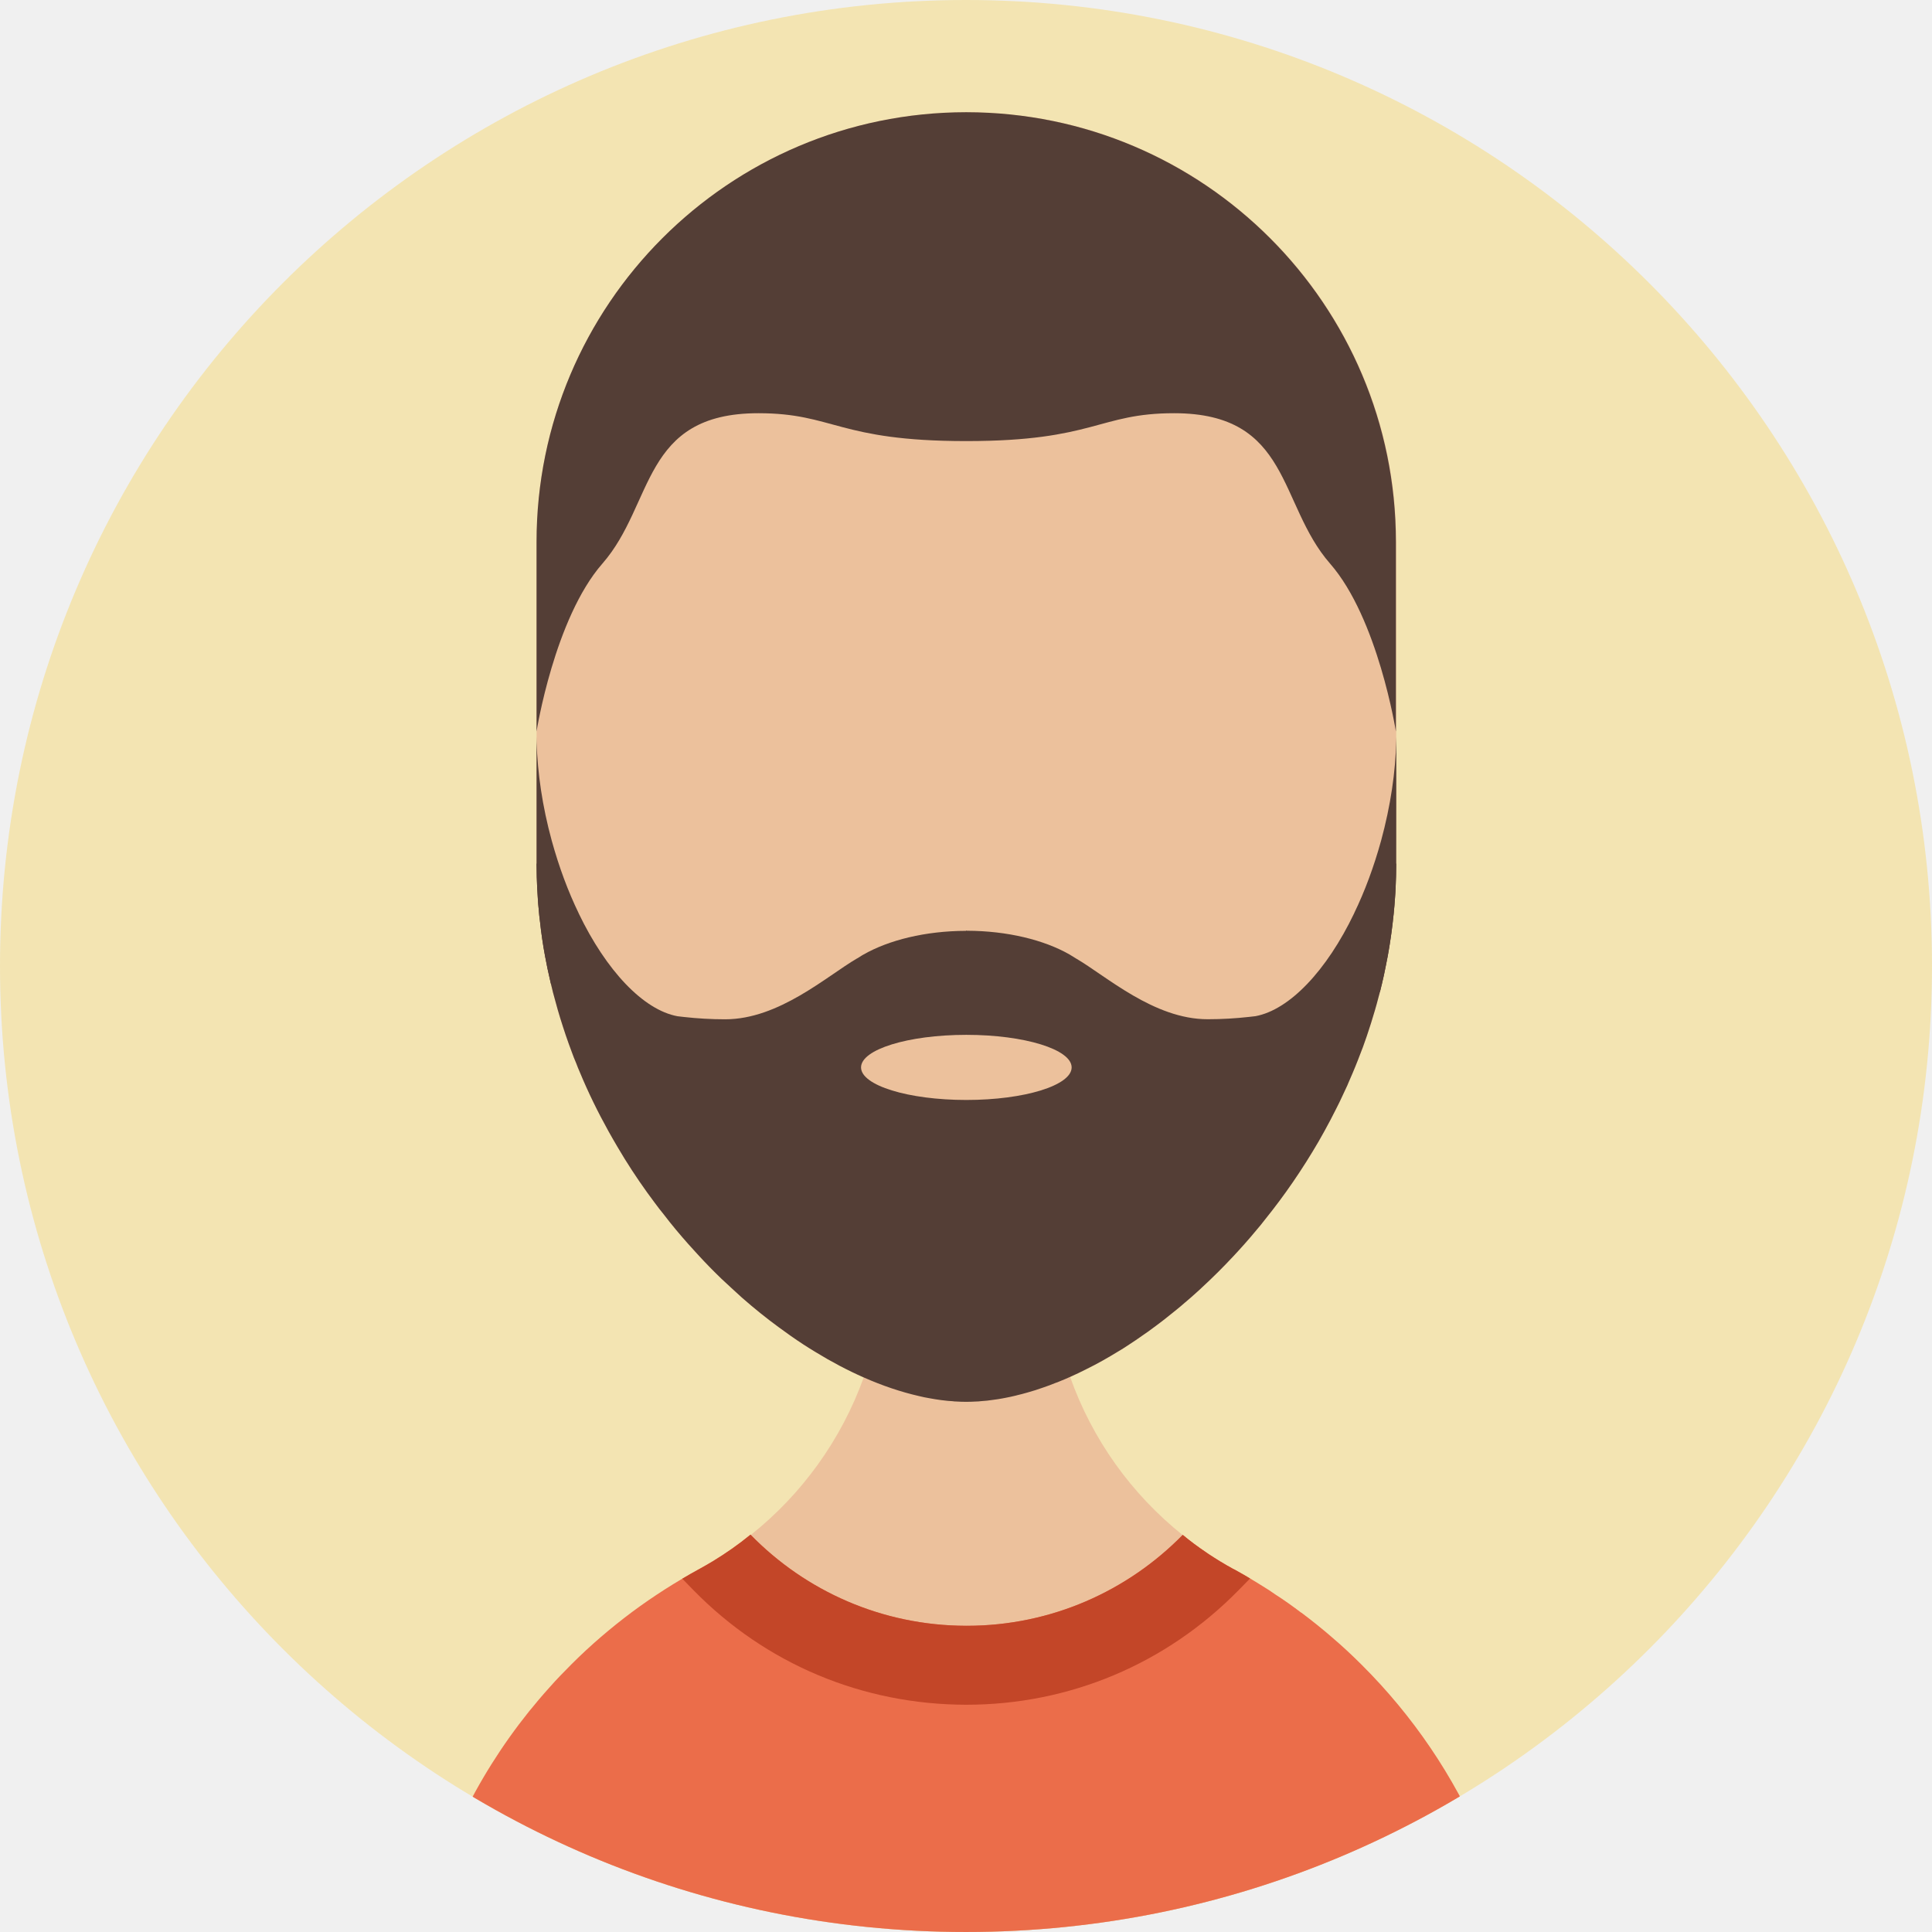
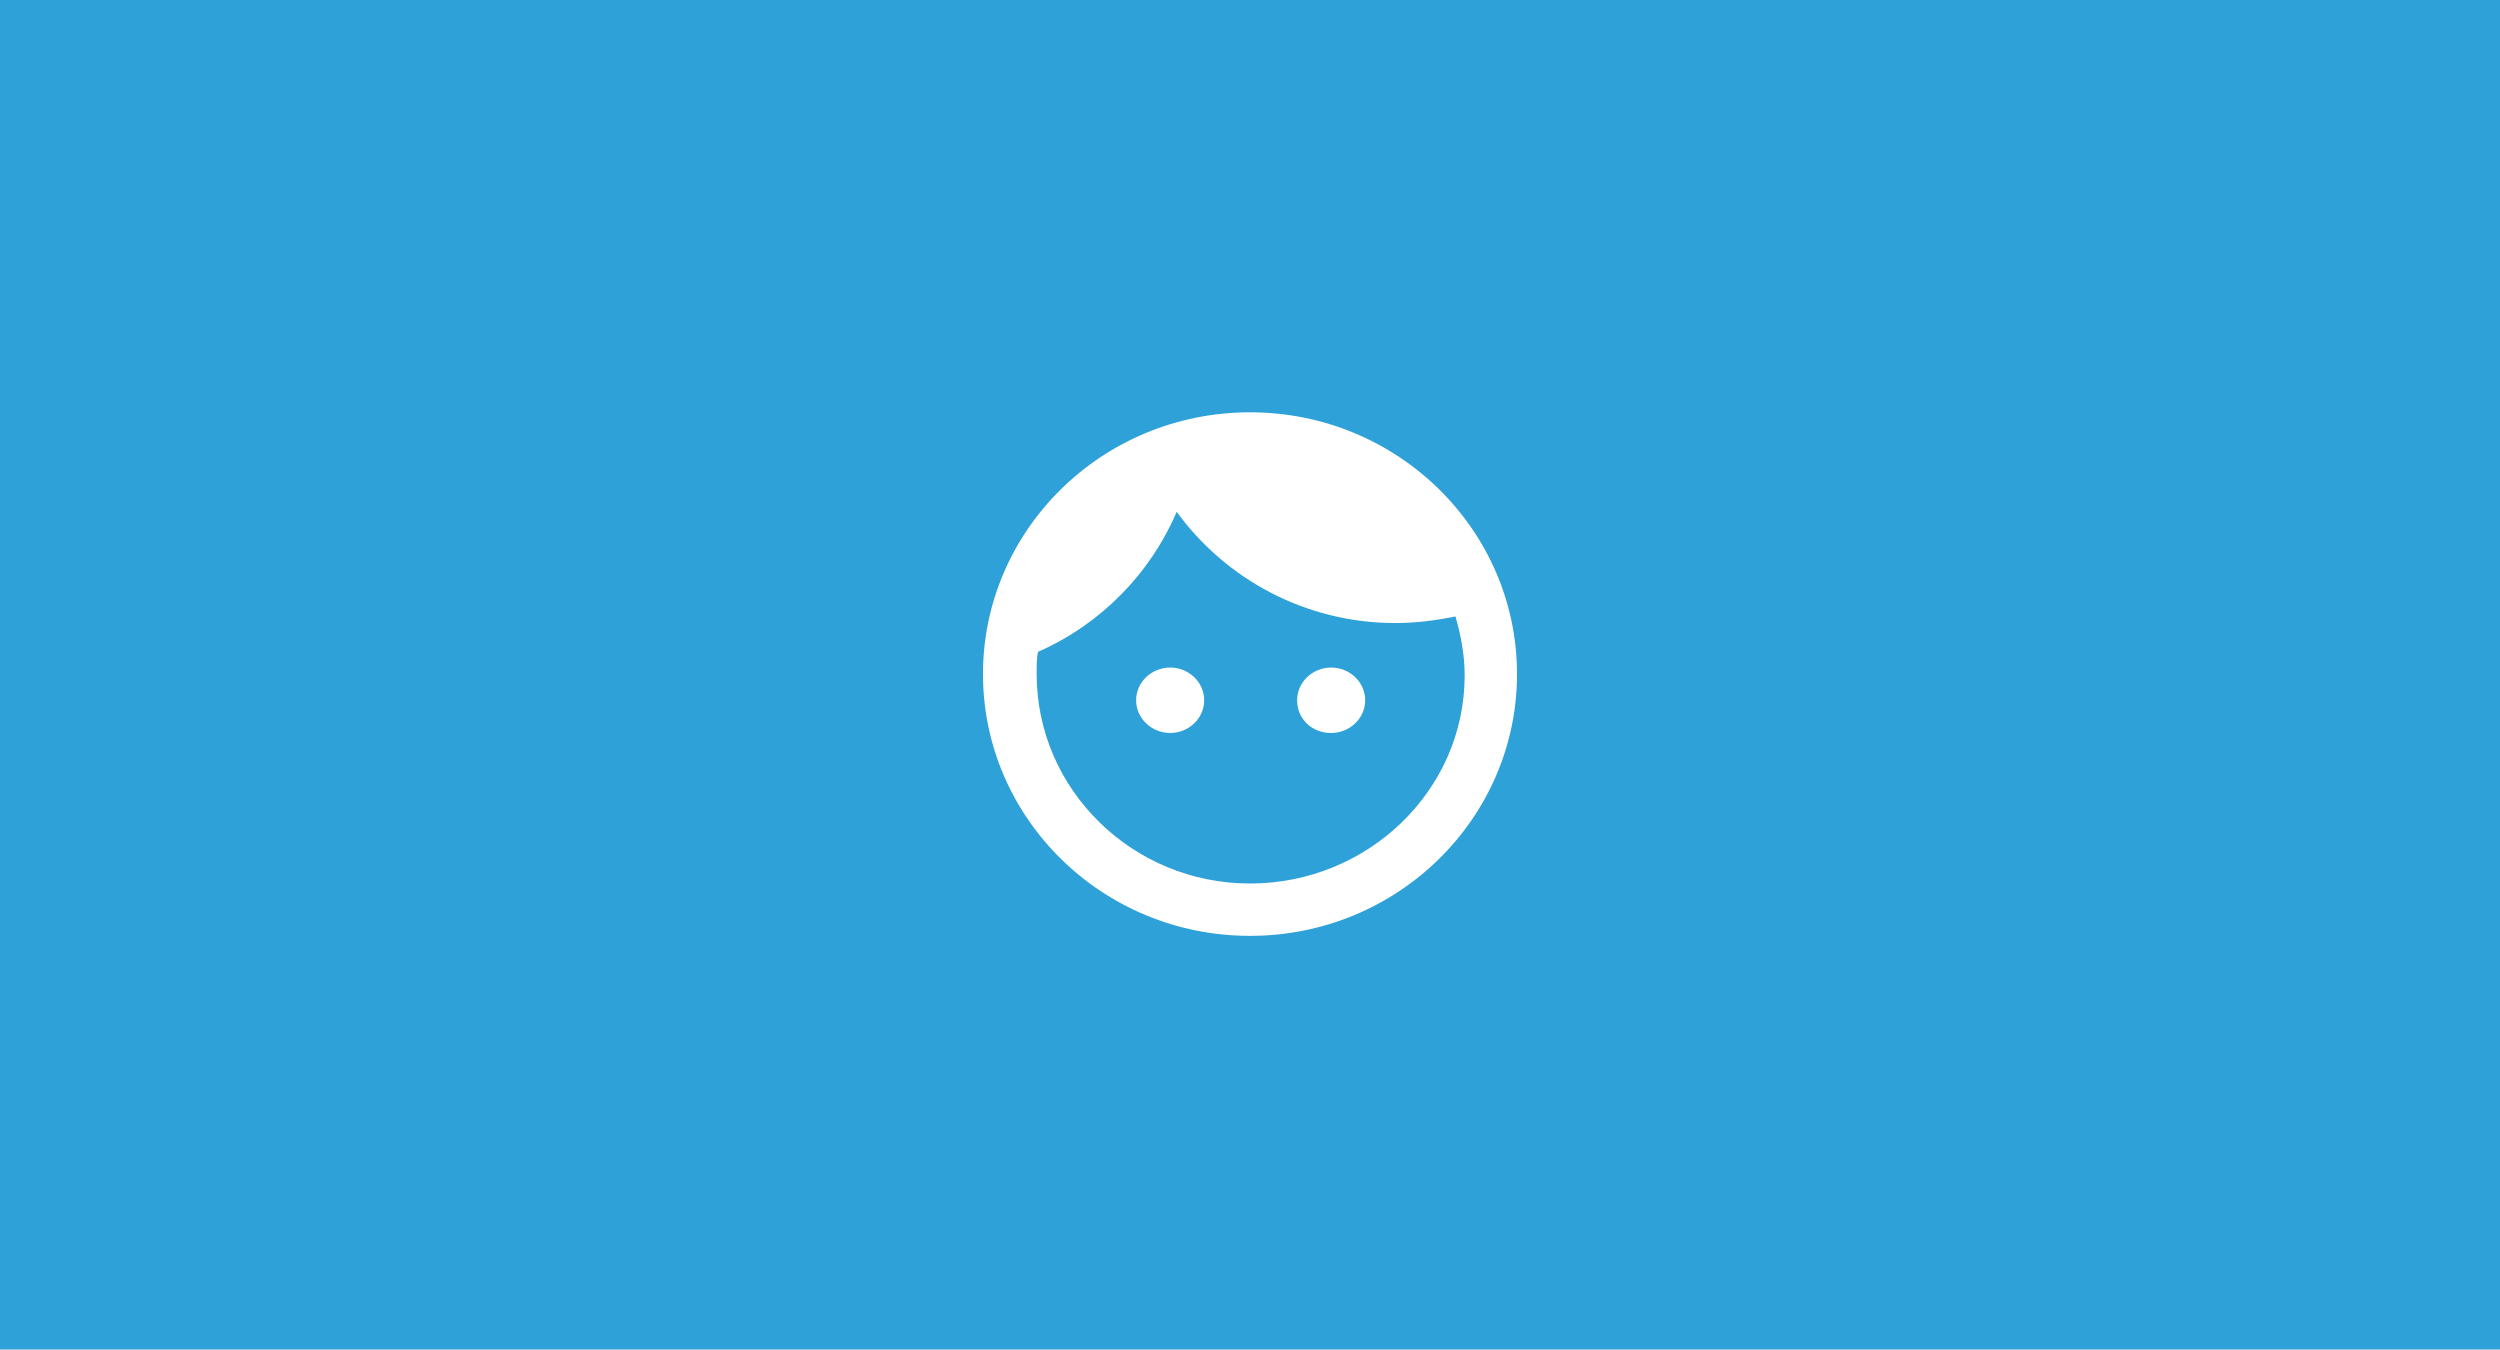
- <svg xmlns="http://www.w3.org/2000/svg" xmlns:xlink="http://www.w3.org/1999/xlink" version="1.1" id="Capa_1" x="0px" y="0px" viewBox="0 0 188.149 188.149" style="enable-background:new 0 0 188.149 188.149;" xml:space="preserve">
-   <g>
+ <svg xmlns="http://www.w3.org/2000/svg" version="1.1" id="图层_1" x="0px" y="0px" viewBox="0 0 191 103.1" style="enable-background:new 0 0 191 103.1;" xml:space="preserve">
+   <style type="text/css">
+ 	.st0{fill:#2EA1D9;}
+ 	.st1{filter:url(#Adobe_OpacityMaskFilter);}
+ 	.st2{fill:#FFFFFF;}
+ 	.st3{mask:url(#mask-2_1_);}
+ </style>
+   <g id="Cards_x2F_boy">
    <g>
-       <defs>
-         <circle id="SVGID_1_" cx="94.074" cy="94.074" r="94.074" />
-       </defs>
-       <use xlink:href="#SVGID_1_" style="overflow:visible;fill:#F3E4B2;" />
-       <clipPath id="SVGID_2_">
-         <use xlink:href="#SVGID_1_" style="overflow:visible;" />
-       </clipPath>
-       <path style="clip-path:url(#SVGID_2_);fill:#ECC19C;" d="M135.973,52.784V84.05c0,0.452-0.01,0.904-0.021,1.356    c-0.01,0.37-0.02,0.73-0.041,1.101c-0.01,0.329-0.031,0.658-0.062,0.987c-0.01,0.236-0.031,0.473-0.051,0.709    c-0.011,0.145-0.021,0.277-0.042,0.422c-0.02,0.257-0.041,0.524-0.082,0.781c-0.041,0.493-0.103,0.977-0.175,1.47    c-0.01,0.124-0.031,0.247-0.051,0.37c-0.031,0.247-0.072,0.494-0.113,0.74v0.031c-0.061,0.359-0.123,0.709-0.185,1.069    c-0.093,0.493-0.185,0.987-0.288,1.47c-0.01,0.021-0.01,0.042-0.02,0.063c-0.01,0.071-0.021,0.144-0.041,0.216    c-0.01,0.021-0.01,0.041-0.021,0.062c-0.051,0.268-0.113,0.524-0.175,0.781c-0.02,0.113-0.041,0.227-0.082,0.34    c-0.031,0.185-0.083,0.369-0.123,0.555c-0.031,0.103-0.051,0.216-0.093,0.318c-0.021,0.093-0.051,0.186-0.072,0.268    c-0.216,0.843-0.463,1.666-0.72,2.488c-0.124,0.391-0.247,0.771-0.38,1.162c-0.01,0.041-0.031,0.082-0.041,0.123    c-0.123,0.35-0.247,0.699-0.37,1.049c-0.041,0.103-0.082,0.205-0.123,0.318c-0.124,0.329-0.247,0.658-0.38,0.987    c-0.154,0.4-0.319,0.791-0.483,1.183c-0.144,0.35-0.298,0.698-0.452,1.048c-0.02,0.063-0.051,0.113-0.072,0.175    c-0.175,0.37-0.339,0.74-0.514,1.101c-0.175,0.38-0.36,0.761-0.555,1.142c-0.37,0.75-0.771,1.501-1.172,2.23l-0.555,0.987    c-1.584,2.725-3.341,5.284-5.254,7.649c-0.257,0.339-0.524,0.668-0.802,0.986c-0.38,0.463-0.771,0.915-1.162,1.357    c-0.35,0.391-0.699,0.781-1.059,1.162c-0.987,1.059-1.995,2.066-3.023,3.013c-0.206,0.205-0.421,0.391-0.637,0.586    c-0.35,0.318-0.699,0.627-1.059,0.925c-0.277,0.247-0.565,0.483-0.854,0.72c-0.74,0.606-1.48,1.192-2.231,1.737    c-0.308,0.237-0.627,0.463-0.946,0.679c-0.514,0.37-1.039,0.72-1.563,1.06c-0.288,0.195-0.586,0.38-0.884,0.555    c-1.049,0.647-2.108,1.244-3.157,1.758c-0.257,0.134-0.514,0.258-0.771,0.381c-0.257,0.123-0.524,0.247-0.802,0.37    c-0.339,0.154-0.679,0.298-1.018,0.432c-0.134,0.061-0.267,0.113-0.401,0.154c-0.401,0.165-0.812,0.318-1.213,0.452    c-0.503,0.186-1.018,0.34-1.521,0.483c-0.35,0.103-0.709,0.195-1.059,0.277c-0.021,0.011-0.041,0.021-0.072,0.021    c-0.35,0.083-0.699,0.165-1.049,0.227c-0.092,0.021-0.185,0.041-0.277,0.052c-0.288,0.051-0.576,0.103-0.864,0.134    c-0.411,0.062-0.823,0.113-1.234,0.133c-0.144,0.021-0.277,0.031-0.421,0.031c-0.329,0.02-0.658,0.031-0.977,0.031h-0.031    c-0.318,0-0.637-0.011-0.956-0.031c-0.123,0-0.247-0.01-0.37-0.031c-0.288-0.01-0.586-0.041-0.895-0.082    c-0.061,0-0.133-0.01-0.195-0.021c-0.38-0.051-0.761-0.113-1.151-0.185c-0.329-0.052-0.658-0.124-0.998-0.206    c-1.758-0.401-3.567-1.008-5.397-1.819c-1.563-0.689-3.146-1.522-4.719-2.488c-0.791-0.483-1.583-0.997-2.365-1.542    c-0.391-0.278-0.781-0.556-1.172-0.844c-1.224-0.895-2.437-1.871-3.629-2.92c-0.329-0.298-0.658-0.596-0.987-0.904    c-0.329-0.298-0.658-0.607-0.977-0.905c-0.802-0.771-1.583-1.572-2.344-2.405c-0.298-0.319-0.596-0.647-0.895-0.987    c-0.822-0.925-1.624-1.881-2.385-2.879c-0.298-0.359-0.576-0.729-0.853-1.1c-1.039-1.378-2.025-2.817-2.951-4.309    c-0.247-0.4-0.494-0.811-0.73-1.213c-0.288-0.483-0.565-0.977-0.843-1.47c-1.028-1.851-1.974-3.773-2.796-5.758    c-0.124-0.288-0.247-0.576-0.35-0.863c-0.164-0.37-0.308-0.751-0.442-1.121c-0.206-0.545-0.401-1.09-0.586-1.635    c-0.185-0.545-0.36-1.101-0.535-1.655c-0.164-0.535-0.318-1.069-0.462-1.614c-0.165-0.576-0.319-1.162-0.453-1.758    c-0.01-0.062-0.031-0.124-0.041-0.186c-0.195-0.822-0.37-1.655-0.524-2.498c-0.206-1.11-0.37-2.241-0.493-3.383    c-0.052-0.359-0.083-0.72-0.113-1.079c-0.041-0.381-0.072-0.751-0.093-1.131c-0.051-0.689-0.082-1.389-0.103-2.088    c-0.01-0.452-0.021-0.904-0.021-1.356V52.784c0-23.103,18.722-41.835,41.824-41.855h0.042c3.187,0,6.292,0.359,9.273,1.028    c2.725,0.616,5.347,1.501,7.834,2.621c3.393,1.521,6.549,3.476,9.387,5.81c2.386,1.953,4.555,4.153,6.447,6.58    c5.511,7.022,8.831,15.844,8.903,25.446C135.973,52.537,135.973,52.66,135.973,52.784z" />
-       <path style="clip-path:url(#SVGID_2_);fill:#ECC19C;" d="M148.65,200.743v0.01H39.575v-0.01c0-6.159,1.018-12.091,2.91-17.612    c0.339-0.997,0.709-1.984,1.111-2.961v-0.011c0.391-0.977,0.822-1.933,1.274-2.878c1.799-3.794,4.041-7.342,6.642-10.59    c0.658-0.813,1.326-1.605,2.015-2.365c0.339-0.391,0.699-0.77,1.059-1.151c0.359-0.37,0.72-0.74,1.089-1.11    c1.841-1.841,3.814-3.526,5.892-5.079c1.038-0.771,2.087-1.491,3.177-2.189c1.09-0.689,2.2-1.348,3.331-1.964    c0.021-0.02,0.041-0.02,0.041-0.02c0.442-0.237,0.874-0.494,1.306-0.761c1.285-0.771,2.519-1.625,3.691-2.57    c4.966-3.948,8.811-9.254,11.001-15.34c1.306-3.64,2.015-7.557,2.015-11.649l7.947,0.041l8.174,0.042    c0,4.04,0.689,7.916,1.964,11.515c2.159,6.107,5.994,11.433,10.96,15.401c0.74,0.607,1.491,1.162,2.282,1.687    c0.083,0.061,0.154,0.112,0.237,0.164c0.37,0.247,0.74,0.493,1.131,0.72c0.421,0.257,0.853,0.514,1.285,0.751    c0.072,0.02,0.134,0.051,0.185,0.092c0.905,0.504,1.799,1.028,2.673,1.573c0.422,0.257,0.843,0.524,1.254,0.822    c0.854,0.545,1.686,1.142,2.499,1.759c0,0.01,0.01,0.01,0.01,0.01h0.01c1.039,0.771,2.046,1.594,3.033,2.437    c0.987,0.844,1.933,1.727,2.848,2.643C142.532,172.017,148.65,185.651,148.65,200.743z" />
-       <path style="clip-path:url(#SVGID_2_);fill:#EB6D4A;" d="M148.646,200.739H39.572c0-6.159,1.018-12.092,2.91-17.612    c0.339-0.997,0.71-1.984,1.11-2.961v-0.011c0.391-0.977,0.823-1.933,1.275-2.879c1.799-3.793,4.04-7.341,6.642-10.59    c0.658-0.812,1.327-1.604,2.015-2.364c0.339-0.391,0.699-0.771,1.059-1.151c0.36-0.37,0.72-0.74,1.09-1.11    c1.84-1.841,3.814-3.526,5.891-5.079c1.039-0.771,2.087-1.491,3.177-2.19c0.565-0.359,1.131-0.709,1.706-1.048    c0.535-0.319,1.08-0.628,1.625-0.926c0.021-0.021,0.041-0.01,0.041-0.01v-0.011c0.442-0.247,0.874-0.493,1.306-0.751    c1.285-0.781,2.519-1.645,3.67-2.591c0.01,0.011,0.01,0.011,0.021,0.021c5.326,5.449,12.739,8.832,20.964,8.853h0.083    c8.225,0,15.668-3.393,21.015-8.842l0.01-0.011c0.73,0.607,1.491,1.173,2.272,1.697c0.082,0.061,0.154,0.112,0.236,0.164    c0.37,0.247,0.751,0.483,1.131,0.72c0.421,0.257,0.854,0.504,1.285,0.74c0.072,0.021,0.124,0.062,0.185,0.093    c0.483,0.268,0.977,0.545,1.45,0.832c0.412,0.247,0.823,0.494,1.224,0.751c0.421,0.257,0.843,0.524,1.254,0.822    c0.854,0.545,1.686,1.142,2.498,1.759h0.021c1.038,0.781,2.056,1.594,3.033,2.446c0.987,0.844,1.933,1.728,2.848,2.643    C142.529,172.012,148.646,185.645,148.646,200.739z" />
-       <path style="clip-path:url(#SVGID_2_);fill:#543E36;" d="M135.973,84.05c0,0.452-0.01,0.904-0.021,1.356    c-0.01,0.37-0.02,0.73-0.041,1.101c-0.01,0.329-0.031,0.658-0.062,0.987c-0.01,0.236-0.031,0.473-0.051,0.709    c-0.011,0.145-0.021,0.277-0.042,0.422c-0.02,0.257-0.041,0.524-0.082,0.781c-0.052,0.493-0.103,0.986-0.175,1.47    c-0.01,0.124-0.031,0.247-0.051,0.37c-0.031,0.247-0.072,0.494-0.113,0.74c-0.051,0.37-0.123,0.74-0.185,1.101    c-0.082,0.432-0.165,0.853-0.257,1.274c-0.011,0.093-0.031,0.175-0.052,0.258c-0.01,0.071-0.031,0.144-0.041,0.216    c-0.01,0.021-0.01,0.041-0.021,0.062c0,0.051-0.01,0.093-0.02,0.134c-0.051,0.216-0.093,0.432-0.154,0.647    c-0.02,0.113-0.041,0.227-0.082,0.34c-0.042,0.205-0.093,0.4-0.154,0.596c-0.01,0.093-0.031,0.186-0.062,0.277    c-0.021,0.093-0.051,0.186-0.072,0.268c-0.216,0.843-0.463,1.666-0.72,2.488c-0.124,0.391-0.247,0.771-0.38,1.162    c-0.01,0.041-0.031,0.082-0.041,0.123c-0.123,0.35-0.247,0.699-0.37,1.049c-0.041,0.103-0.082,0.205-0.123,0.318    c-0.124,0.329-0.247,0.658-0.38,0.987c-0.154,0.4-0.319,0.791-0.483,1.183c-0.144,0.35-0.298,0.698-0.452,1.048    c-0.02,0.063-0.051,0.113-0.072,0.175c-0.175,0.37-0.339,0.74-0.514,1.101c-0.175,0.38-0.36,0.761-0.555,1.142    c-0.37,0.75-0.771,1.501-1.172,2.23l-0.555,0.987c-1.584,2.725-3.341,5.284-5.254,7.649c-0.257,0.339-0.524,0.668-0.802,0.986    c-0.38,0.463-0.771,0.915-1.162,1.357c-0.35,0.391-0.699,0.781-1.059,1.162c-0.987,1.059-1.995,2.066-3.023,3.013    c-0.206,0.205-0.421,0.391-0.637,0.586c-0.35,0.318-0.699,0.627-1.059,0.925c-0.277,0.247-0.565,0.483-0.854,0.72    c-0.74,0.606-1.48,1.192-2.231,1.737c-0.308,0.237-0.627,0.463-0.946,0.679c-0.514,0.37-1.039,0.72-1.563,1.06    c-0.288,0.195-0.586,0.38-0.884,0.555c-1.049,0.647-2.108,1.244-3.157,1.758c-0.257,0.134-0.514,0.258-0.771,0.381    c-0.257,0.123-0.524,0.247-0.802,0.37c-0.339,0.154-0.679,0.298-1.018,0.432c-0.134,0.061-0.267,0.113-0.401,0.154    c-0.401,0.165-0.812,0.318-1.213,0.452c-0.503,0.186-1.018,0.34-1.521,0.483c-0.35,0.103-0.709,0.195-1.059,0.277    c-0.021,0.011-0.041,0.021-0.072,0.021c-0.35,0.083-0.699,0.165-1.049,0.227c-0.092,0.021-0.185,0.041-0.277,0.052    c-0.288,0.051-0.576,0.103-0.864,0.134c-0.411,0.062-0.823,0.113-1.234,0.133c-0.144,0.021-0.277,0.031-0.421,0.031    c-0.329,0.02-0.658,0.031-0.977,0.031h-0.031c-0.318,0-0.637-0.011-0.956-0.031c-0.123,0-0.247-0.01-0.37-0.031    c-0.288-0.01-0.586-0.041-0.895-0.082c-0.061,0-0.133-0.01-0.195-0.021c-0.38-0.051-0.761-0.113-1.151-0.185    c-0.329-0.052-0.658-0.124-0.998-0.206c-1.758-0.401-3.567-1.008-5.397-1.819c-1.563-0.689-3.146-1.522-4.719-2.488    c-0.791-0.473-1.573-0.987-2.365-1.542c-0.391-0.278-0.781-0.556-1.172-0.844c-1.224-0.895-2.437-1.871-3.629-2.92    c-0.329-0.298-0.658-0.596-0.987-0.904c-0.329-0.298-0.658-0.607-0.977-0.905c-0.802-0.771-1.583-1.572-2.344-2.405    c-0.298-0.319-0.596-0.647-0.895-0.987c-0.822-0.925-1.624-1.881-2.385-2.879c-0.298-0.359-0.576-0.729-0.853-1.1    c-1.039-1.378-2.025-2.817-2.951-4.309c-0.247-0.4-0.494-0.811-0.73-1.213c-0.288-0.483-0.565-0.977-0.843-1.47    c-1.028-1.851-1.974-3.773-2.796-5.758c-0.124-0.288-0.247-0.576-0.35-0.863c-0.164-0.37-0.308-0.751-0.442-1.121    c-0.206-0.545-0.401-1.09-0.586-1.635c-0.185-0.545-0.36-1.101-0.535-1.655c-0.164-0.535-0.318-1.069-0.462-1.614    c-0.165-0.576-0.319-1.162-0.453-1.758c-0.01-0.062-0.031-0.124-0.041-0.186c-0.195-0.822-0.37-1.655-0.524-2.498    c-0.206-1.11-0.37-2.241-0.493-3.383c-0.052-0.359-0.083-0.72-0.113-1.079c-0.041-0.381-0.072-0.751-0.093-1.131    c-0.051-0.689-0.082-1.389-0.103-2.088c-0.01-0.452-0.021-0.904-0.021-1.356l6.683,13.14l11.484,5.007L84,103.42h0.01    l10.065,0.915h0.062l9.417,0.853c0,0,0-0.01,0.01,0l21.005,1.893L135.973,84.05z" />
-       <g style="clip-path:url(#SVGID_2_);">
-         <path style="fill:#543E36;" d="M94.159,90.651l-0.01,10.127v0.01l-0.01,3.548v2.786l-0.01,9.253v0.011l-0.01-0.011h-0.01     l-0.031-0.021L53.64,95.771c-0.01-0.062-0.031-0.124-0.041-0.186c-0.195-0.822-0.37-1.655-0.524-2.498     c-0.206-1.11-0.37-2.241-0.493-3.383c-0.052-0.359-0.083-0.72-0.113-1.079c-0.041-0.381-0.072-0.751-0.093-1.131     c-0.051-0.689-0.082-1.389-0.103-2.088c-0.01-0.452-0.021-0.904-0.021-1.356V71.764c0,0.175,0.01,0.35,0.01,0.524     c0.082,2.971,0.555,6.24,1.47,9.582c0.71,2.57,1.593,4.945,2.622,7.063v0.01c2.694,5.604,6.303,9.407,9.623,10.024     c0.206,0.031,0.421,0.052,0.627,0.072c1.285,0.144,2.632,0.226,4.02,0.226c5.244,0,9.901-4.215,12.831-5.922     c0.021-0.01,0.041-0.021,0.062-0.03c0.154-0.093,0.308-0.186,0.442-0.278c0.041-0.03,0.082-0.051,0.124-0.071     c2.467-1.409,6.025-2.304,9.993-2.313H94.159z" />
-         <path style="fill:#543E36;" d="M135.981,71.759l-0.01,12.286c0,3.084-0.288,6.107-0.822,9.037     c-0.216,1.172-0.463,2.334-0.751,3.485l-9.49,13.705l-30.783,6.097h-0.01l-0.01,0.011v-0.011l-0.031-25.728h0.083     c3.968,0.011,7.536,0.905,10.003,2.313c0.042,0.021,0.072,0.041,0.113,0.072c0.144,0.092,0.298,0.185,0.453,0.277     c0.01,0.01,0.031,0.021,0.051,0.031c2.94,1.706,7.587,5.925,12.831,5.925c1.388,0,2.735-0.082,4.02-0.226     c0.216-0.021,0.421-0.041,0.637-0.072c3.311-0.617,6.93-4.421,9.613-10.024v-0.01c1.028-2.118,1.912-4.493,2.622-7.063     c0.925-3.394,1.409-6.704,1.47-9.716C135.981,72.016,135.981,71.892,135.981,71.759z" />
-       </g>
-       <ellipse style="clip-path:url(#SVGID_2_);fill:#ECC19C;" cx="94.108" cy="103.95" rx="10.255" ry="3.171" />
-       <path style="clip-path:url(#SVGID_2_);fill:#543E36;" d="M94.116,10.929h-0.04c-23.102,0.021-41.824,18.753-41.824,41.855V71.24    c0,0,1.737-11.012,6.416-16.358c5.079-5.809,3.794-14.641,15.186-14.641c7.351,0,7.762,2.714,20.213,2.714h0.01h0.04h0.01    c12.451,0,12.862-2.714,20.213-2.714c11.392,0,10.106,8.831,15.186,14.641c4.678,5.346,6.415,16.358,6.415,16.358V52.784    C135.94,29.682,117.218,10.949,94.116,10.929z" />
-       <g style="clip-path:url(#SVGID_2_);">
-         <path style="fill:#C34628;" d="M121.74,153.721l-1.131,1.152c-7.053,7.186-16.471,11.145-26.516,11.145     c-10.147-0.021-19.545-3.989-26.567-11.165l-1.08-1.11c0.535-0.319,1.08-0.628,1.625-0.926c0.021-0.021,0.041-0.01,0.041-0.01     v-0.011c0.442-0.247,0.874-0.493,1.306-0.751c1.285-0.781,2.519-1.645,3.67-2.591c0.01,0.011,0.01,0.011,0.021,0.021     c5.326,5.449,12.739,8.832,20.964,8.853h0.083c8.225,0,15.668-3.393,21.015-8.842l0.01-0.011c0.73,0.607,1.491,1.173,2.272,1.697     c0.082,0.061,0.154,0.112,0.236,0.164c0.37,0.247,0.751,0.483,1.131,0.72c0.421,0.257,0.854,0.504,1.285,0.74     c0.072,0.021,0.124,0.062,0.185,0.093C120.774,153.157,121.267,153.434,121.74,153.721z" />
+       <polygon id="Color" class="st0" points="0,0 191,0 191,103.1 0,103.1   " />
+       <g id="ic_face" transform="translate(70, 29)">
+         <g id="Mask">
+ 			</g>
+         <defs>
+           <filter id="Adobe_OpacityMaskFilter" filterUnits="userSpaceOnUse" x="-25.5" y="-27.5" width="102" height="100">
+             <feColorMatrix type="matrix" values="1 0 0 0 0  0 1 0 0 0  0 0 1 0 0  0 0 0 1 0" />
+           </filter>
+         </defs>
+         <mask maskUnits="userSpaceOnUse" x="-25.5" y="-27.5" width="102" height="100" id="mask-2_1_">
+           <g class="st1">
+             <path id="path-1_1_" class="st2" d="M19.4,22c-1.4,0-2.6,1.1-2.6,2.5S18,27,19.4,27s2.6-1.1,2.6-2.5S20.8,22,19.4,22L19.4,22z        M31.7,22c-1.4,0-2.6,1.1-2.6,2.5s1.1,2.5,2.6,2.5c1.4,0,2.6-1.1,2.6-2.5S33.1,22,31.7,22L31.7,22z M25.5,2.5       c-11.3,0-20.4,9-20.4,20s9.1,20,20.4,20s20.4-9,20.4-20S36.8,2.5,25.5,2.5L25.5,2.5z M25.5,38.5c-9,0-16.3-7.2-16.3-16       c0-0.6,0-1.2,0.1-1.7c4.8-2.1,8.6-6,10.6-10.7c3.7,5.1,9.8,8.5,16.7,8.5c1.6,0,3.1-0.2,4.6-0.5c0.4,1.4,0.7,2.9,0.7,4.5       C41.9,31.4,34.5,38.5,25.5,38.5L25.5,38.5z" />
+           </g>
+         </mask>
+         <g id="Colors_x2F_Black-Copy-3" class="st3">
+           <g transform="translate(-26.54167, -26)">
+             <g id="Black">
+               <rect id="path-3_1_" x="1" y="-1.5" class="st2" width="102" height="100" />
+             </g>
+           </g>
+         </g>
      </g>
    </g>
  </g>
-   <g>
- </g>
-   <g>
- </g>
-   <g>
- </g>
-   <g>
- </g>
-   <g>
- </g>
-   <g>
- </g>
-   <g>
- </g>
-   <g>
- </g>
-   <g>
- </g>
-   <g>
- </g>
-   <g>
- </g>
-   <g>
- </g>
-   <g>
- </g>
-   <g>
- </g>
-   <g>
- </g>
</svg>
